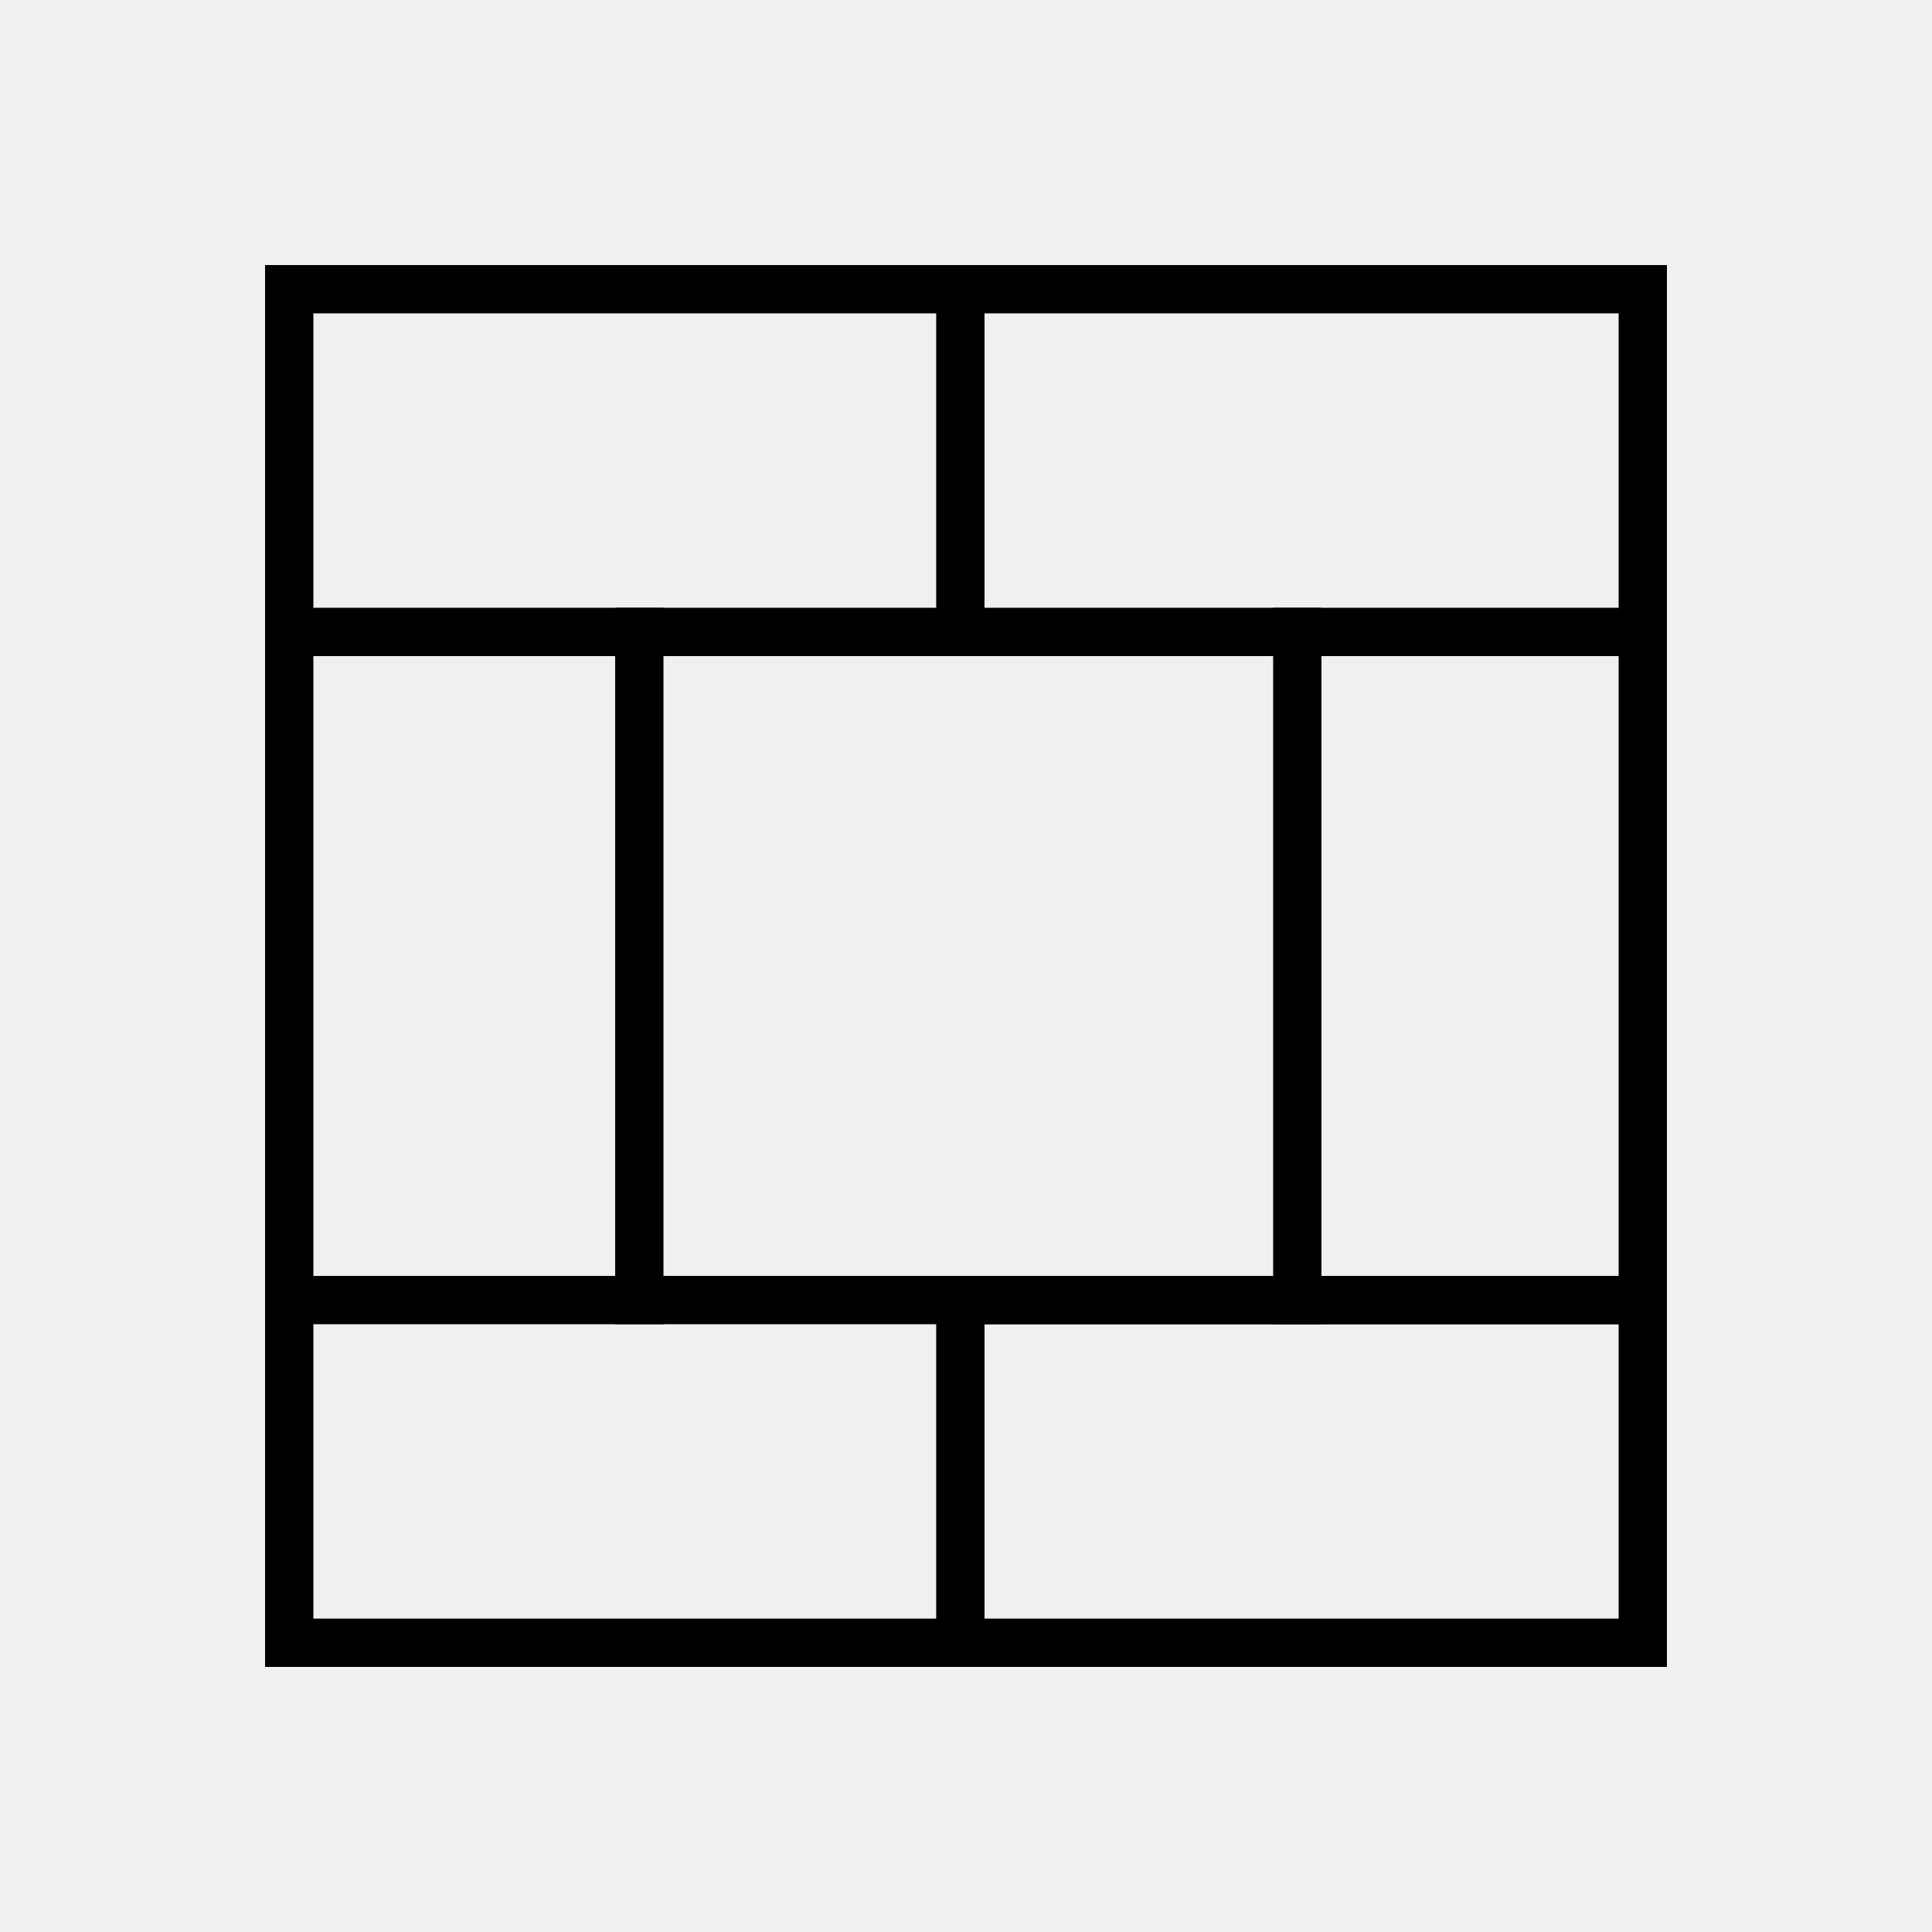
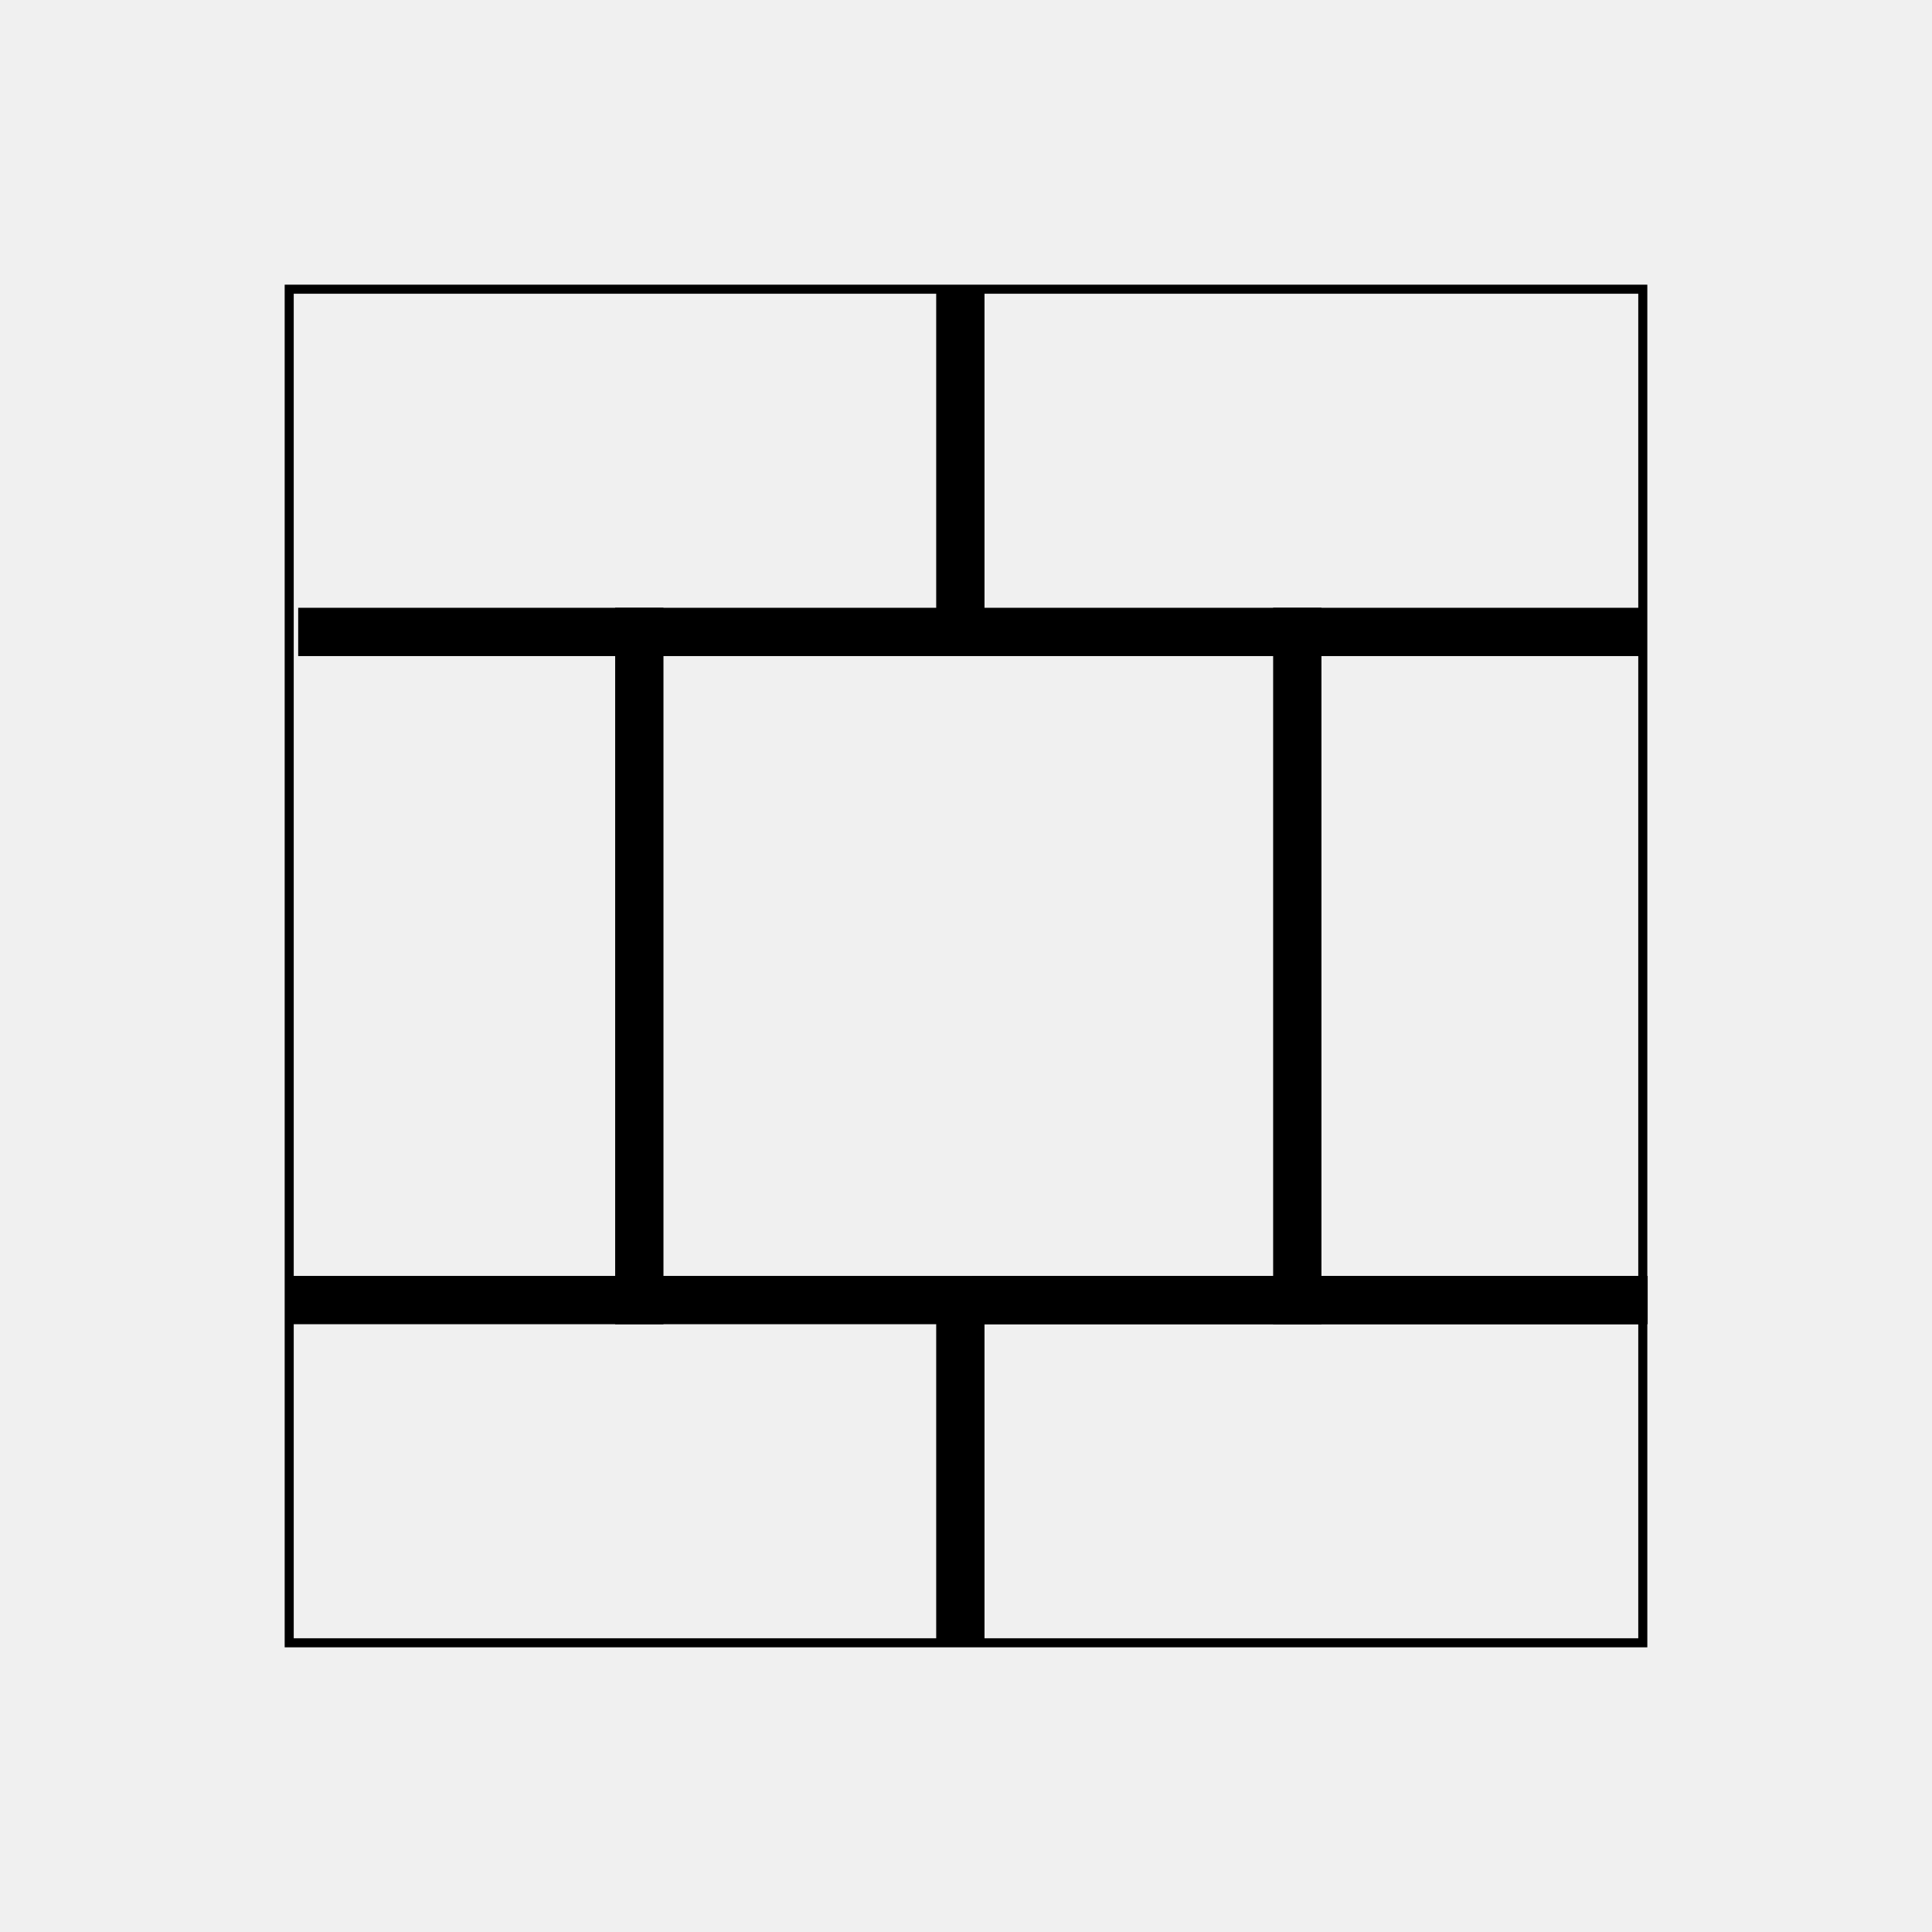
- <svg xmlns="http://www.w3.org/2000/svg" version="1.1" width="640" height="640" viewBox="0 0 640 640" xml:space="preserve" id="svg145">
-   <defs id="defs134">
- </defs>
-   <g transform="matrix(0,6.669861,-6.669861,0,319.9999,320)" id="ez0rivyGFVCAYrBl_dZ93">
-     <path style="opacity:1;fill:none;fill-rule:nonzero;stroke:#000000;stroke-width:16;stroke-linecap:butt;stroke-linejoin:miter;stroke-miterlimit:4;stroke-dasharray:none;stroke-dashoffset:0" vector-effect="non-scaling-stroke" d="M -33.613,-33.613 H 33.613 V 33.613 H -33.613 Z" stroke-linecap="round" id="path136" />
-   </g>
-   <g transform="rotate(90,-55.33201,375.332)" id="UhMHxk6qCW5wpRffbPHMA">
-     <path style="opacity:1;fill:#ffffff;fill-opacity:0;fill-rule:nonzero;stroke:#000000;stroke-width:16;stroke-linecap:butt;stroke-linejoin:miter;stroke-miterlimit:4;stroke-dasharray:none;stroke-dashoffset:0" d="M 0,-223.256 V 223.256" stroke-linecap="round" id="path139" />
-   </g>
-   <g transform="rotate(90,56.35007,265.686)" id="UhMHxk6qCW5wpRffbPHMA-7">
-     <path style="opacity:1;fill:#ffffff;fill-opacity:0;fill-rule:nonzero;stroke:#000000;stroke-width:16;stroke-linecap:butt;stroke-linejoin:miter;stroke-miterlimit:4;stroke-dasharray:none;stroke-dashoffset:0" d="M 0,-223.256 V 223.256" stroke-linecap="round" id="path139-4" />
-   </g>
-   <g transform="matrix(-1,0,0,-0.5315159,211.781,320)" id="gpwigrMvDhtKCYrgx9Wbr-3">
-     <path style="opacity:1;fill:#ffffff;fill-opacity:0;fill-rule:nonzero;stroke:#000000;stroke-width:16;stroke-linecap:butt;stroke-linejoin:miter;stroke-miterlimit:4;stroke-dasharray:none;stroke-dashoffset:0" d="M 0,-223.256 V 223.256" stroke-linecap="round" id="path142-9" />
-   </g>
-   <g transform="matrix(-1,0,0,-0.5315159,429.7463,320)" id="gpwigrMvDhtKCYrgx9Wbr-3-0">
-     <path style="opacity:1;fill:#ffffff;fill-opacity:0;fill-rule:nonzero;stroke:#000000;stroke-width:16;stroke-linecap:butt;stroke-linejoin:miter;stroke-miterlimit:4;stroke-dasharray:none;stroke-dashoffset:0" d="M 0,-223.256 V 223.256" stroke-linecap="round" id="path142-9-6" />
-   </g>
-   <g transform="matrix(-1,0,0,-0.2533248,318.1302,487.2202)" id="gpwigrMvDhtKCYrgx9Wbr-3-9-3">
-     <path style="opacity:1;fill:#ffffff;fill-opacity:0;fill-rule:nonzero;stroke:#000000;stroke-width:16;stroke-linecap:butt;stroke-linejoin:miter;stroke-miterlimit:4;stroke-dasharray:none;stroke-dashoffset:0" d="M 0,-223.256 V 223.256" stroke-linecap="round" id="path142-9-9-52" />
-   </g>
-   <g transform="matrix(-1,0,0,-0.2533248,318.1302,151.0574)" id="gpwigrMvDhtKCYrgx9Wbr-3-9-3-2">
-     <path style="opacity:1;fill:#ffffff;fill-opacity:0;fill-rule:nonzero;stroke:#000000;stroke-width:16;stroke-linecap:butt;stroke-linejoin:miter;stroke-miterlimit:4;stroke-dasharray:none;stroke-dashoffset:0" d="M 0,-223.256 V 223.256" stroke-linecap="round" id="path142-9-9-52-2" />
-   </g>
-   <g transform="matrix(0,-1,0.5011661,0,433.9243,430.664)" id="gpwigrMvDhtKCYrgx9Wbr-3-9-9">
-     <path style="opacity:1;fill:#ffffff;fill-opacity:0;fill-rule:nonzero;stroke:#000000;stroke-width:16;stroke-linecap:butt;stroke-linejoin:miter;stroke-miterlimit:4;stroke-dasharray:none;stroke-dashoffset:0" d="M 0,-223.256 V 223.256" stroke-linecap="round" id="path142-9-9-5" />
-   </g>
+ <svg xmlns="http://www.w3.org/2000/svg" width="640" height="640">
+   <path vector-effect="non-scaling-stroke" d="M544.197 95.803v448.394H95.803V95.803z" fill="none" stroke="currentColor" stroke-width="3" />
+   <path d="M543.256 430.664H96.744M545.292 209.336H98.78" fill="none" stroke="currentColor" stroke-width="16" />
+   <path d="M0-223.256v446.512" fill="none" stroke="currentColor" stroke-width="16" transform="matrix(-1 0 0 -.53152 211.781 320)" />
+   <path d="M0-223.256v446.512" fill="none" stroke="currentColor" stroke-width="16" transform="matrix(-1 0 0 -.53152 429.746 320)" />
+   <path d="M0-223.256v446.512" fill="none" stroke="currentColor" stroke-width="16" transform="matrix(-1 0 0 -.25332 318.13 487.22)" />
+   <path d="M0-223.256v446.512" fill="none" stroke="currentColor" stroke-width="16" transform="matrix(-1 0 0 -.25332 318.13 151.057)" />
+   <path d="M0-223.256v446.512" fill="none" stroke="currentColor" stroke-width="16" transform="matrix(0 -1 .50117 0 433.924 430.664)" />
</svg>
